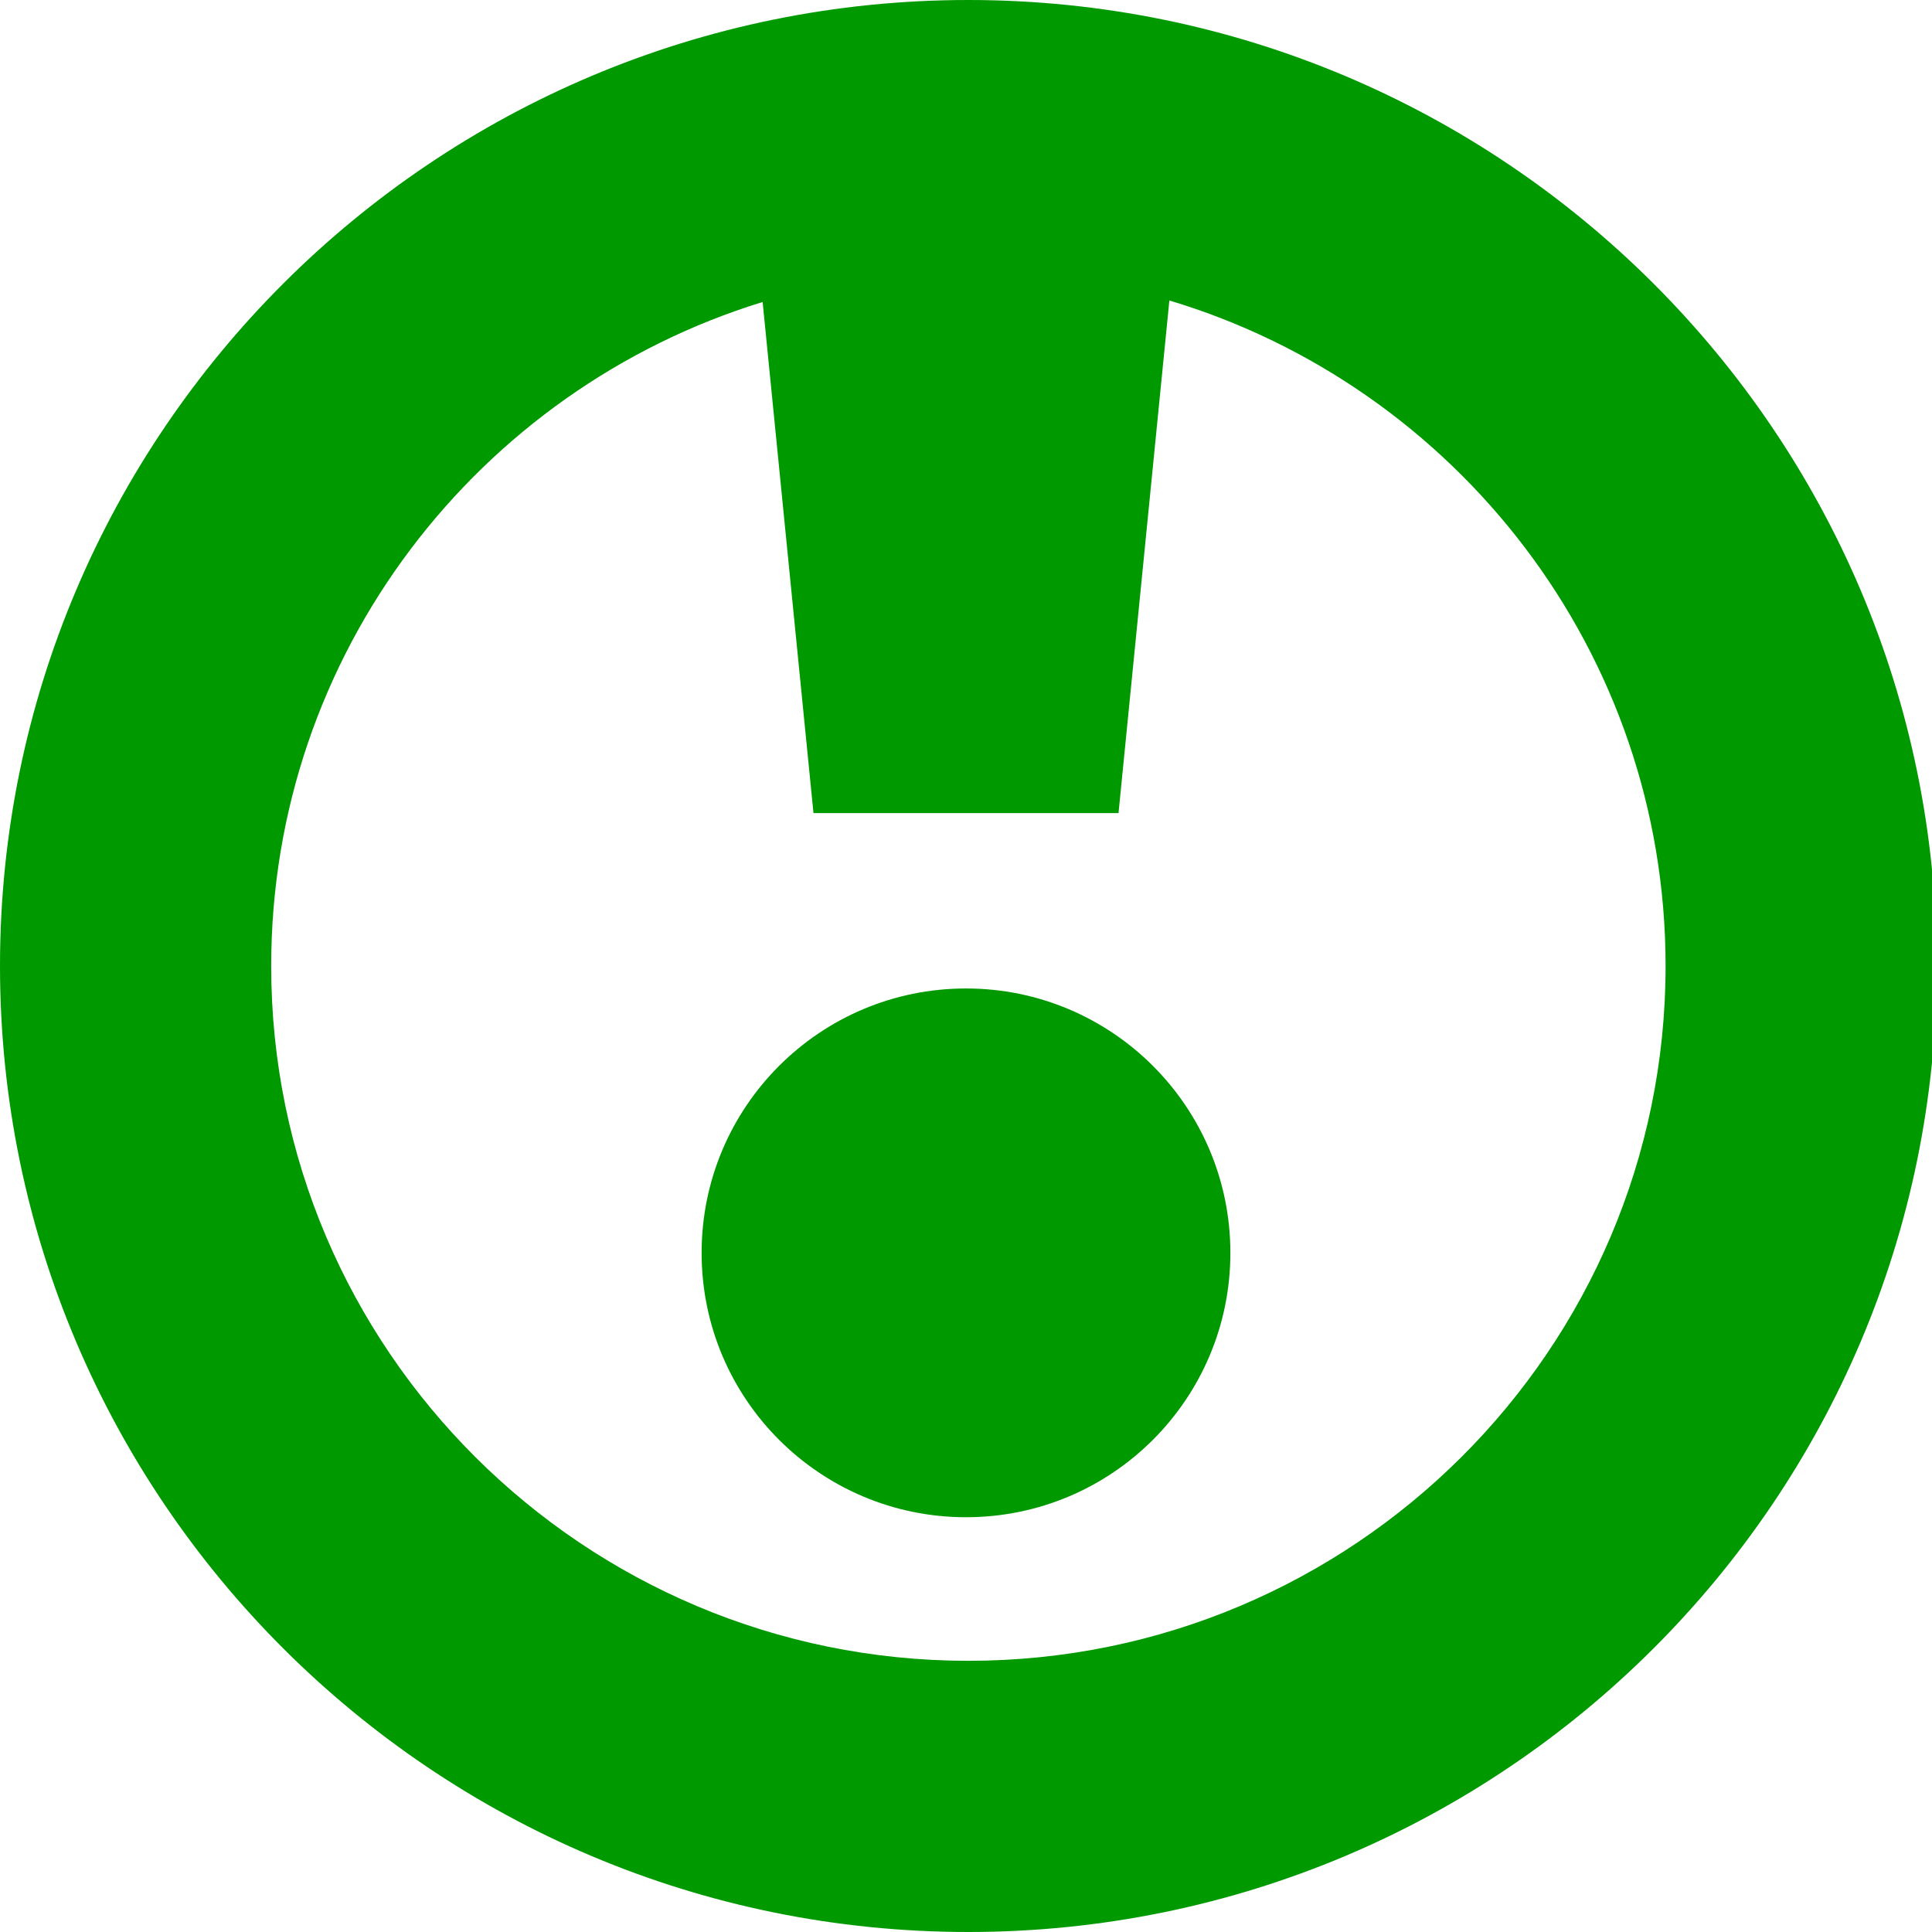
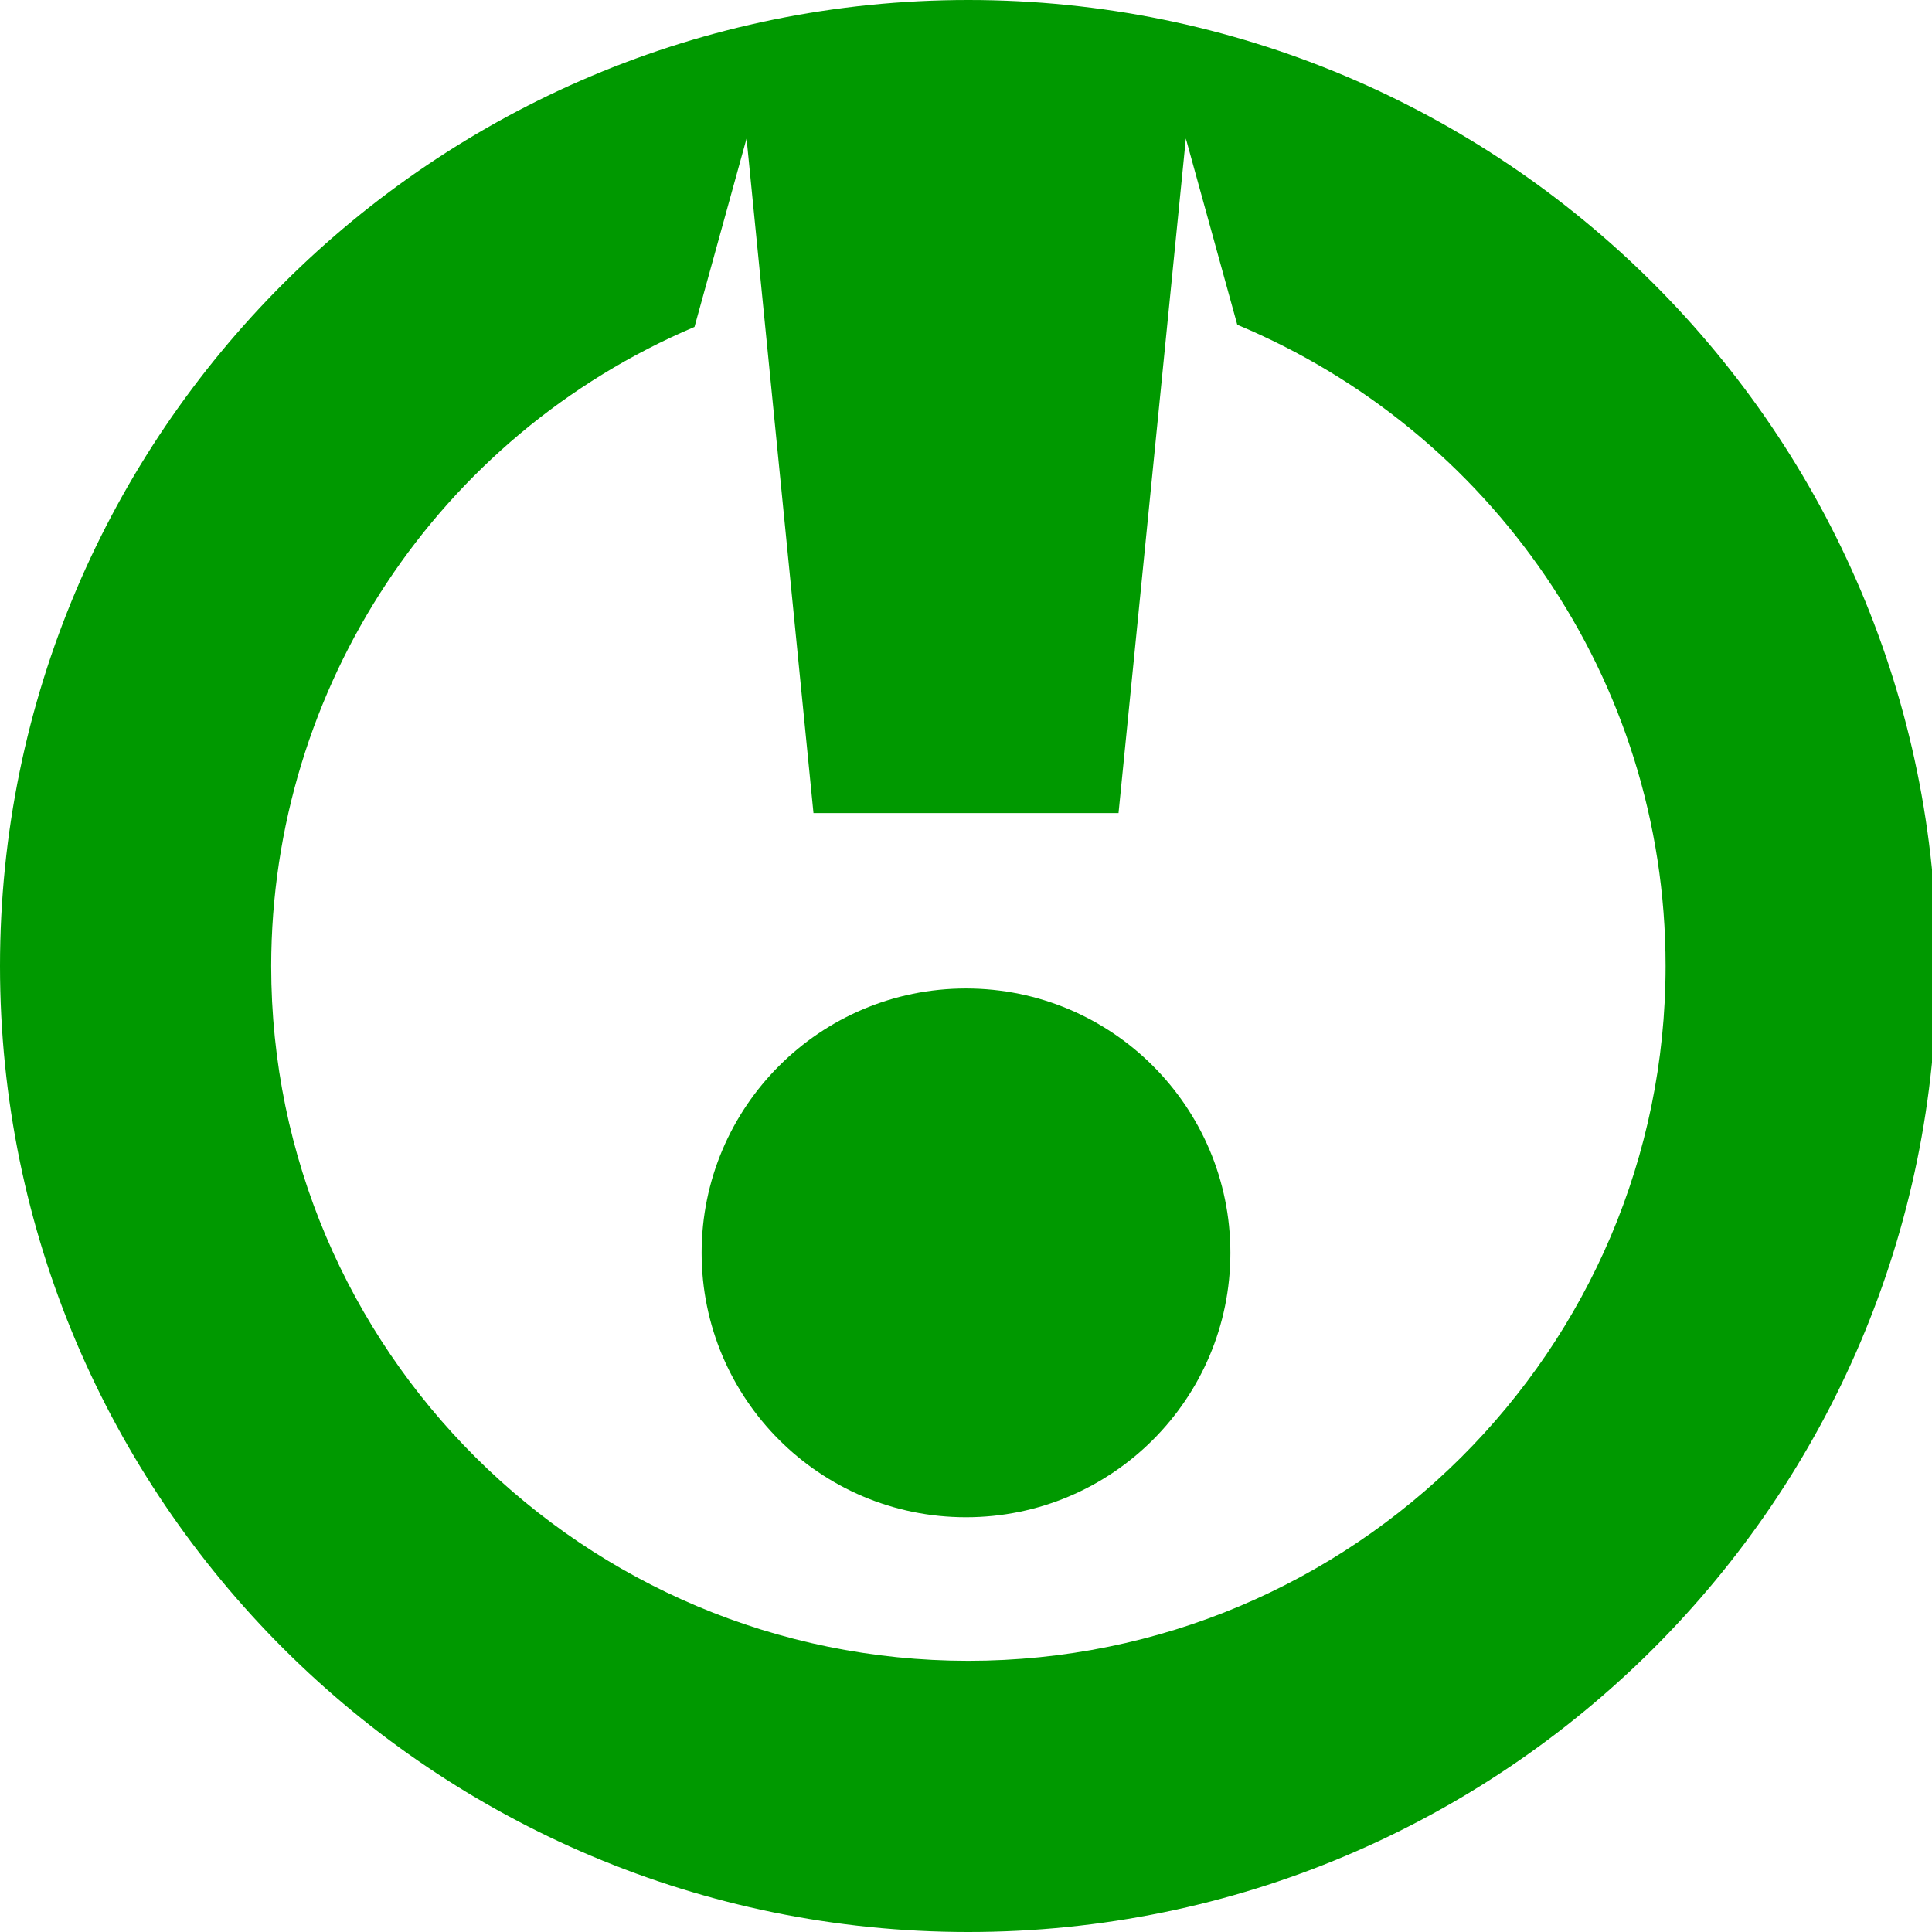
<svg xmlns="http://www.w3.org/2000/svg" viewBox="0 0 19 19">
  <style>*{fill:#090;}</style>
  <circle cx="9.5" cy="12.321" r="2.6" />
-   <path d="M9.523 0c5.257 0 9.524 4.257 9.524 9.5S14.78 19 9.523 19C4.267 19 0 14.743 0 9.5S4.267 0 9.523 0ZM11.5 2.955 11 7.996H8L7.5 2.97c-2.797.86-4.833 3.459-4.833 6.53 0 3.773 3.074 6.833 6.856 6.833 3.783 0 6.857-3.06 6.857-6.833 0-3.088-2.059-5.698-4.88-6.545Z" />
+   <path d="M9.523 0c5.257 0 9.524 4.257 9.524 9.5S14.78 19 9.523 19C4.267 19 0 14.743 0 9.5S4.267 0 9.523 0Zm2.139 1.362L11 7.996H8l-.658-6.634-.512 1.853A6.837 6.837 0 0 0 2.667 9.5c0 3.773 3.074 6.833 6.856 6.833 3.783 0 6.857-3.06 6.857-6.833 0-2.838-1.739-5.273-4.212-6.306l-.506-1.832Z" />
+   <circle cx="9.5" cy="21.5" r="2.5" />
+   <circle cx="1.092" cy="20.092" r="1.092" />
+   <circle cx="17.908" cy="20.092" r="1.092" />
+   <path d="M27.672 19.036a9.5 9.5 0 1 0 8.105 15.57l-1.892-1.587A7.028 7.028 0 0 1 28.5 35.53a7.03 7.03 0 0 1-.613-14.033l-.215-2.461Z" />
+   <path d="M36.727 33.25A9.499 9.499 0 0 0 28.5 19v9.5l8.227 4.75Z" />
</svg>
